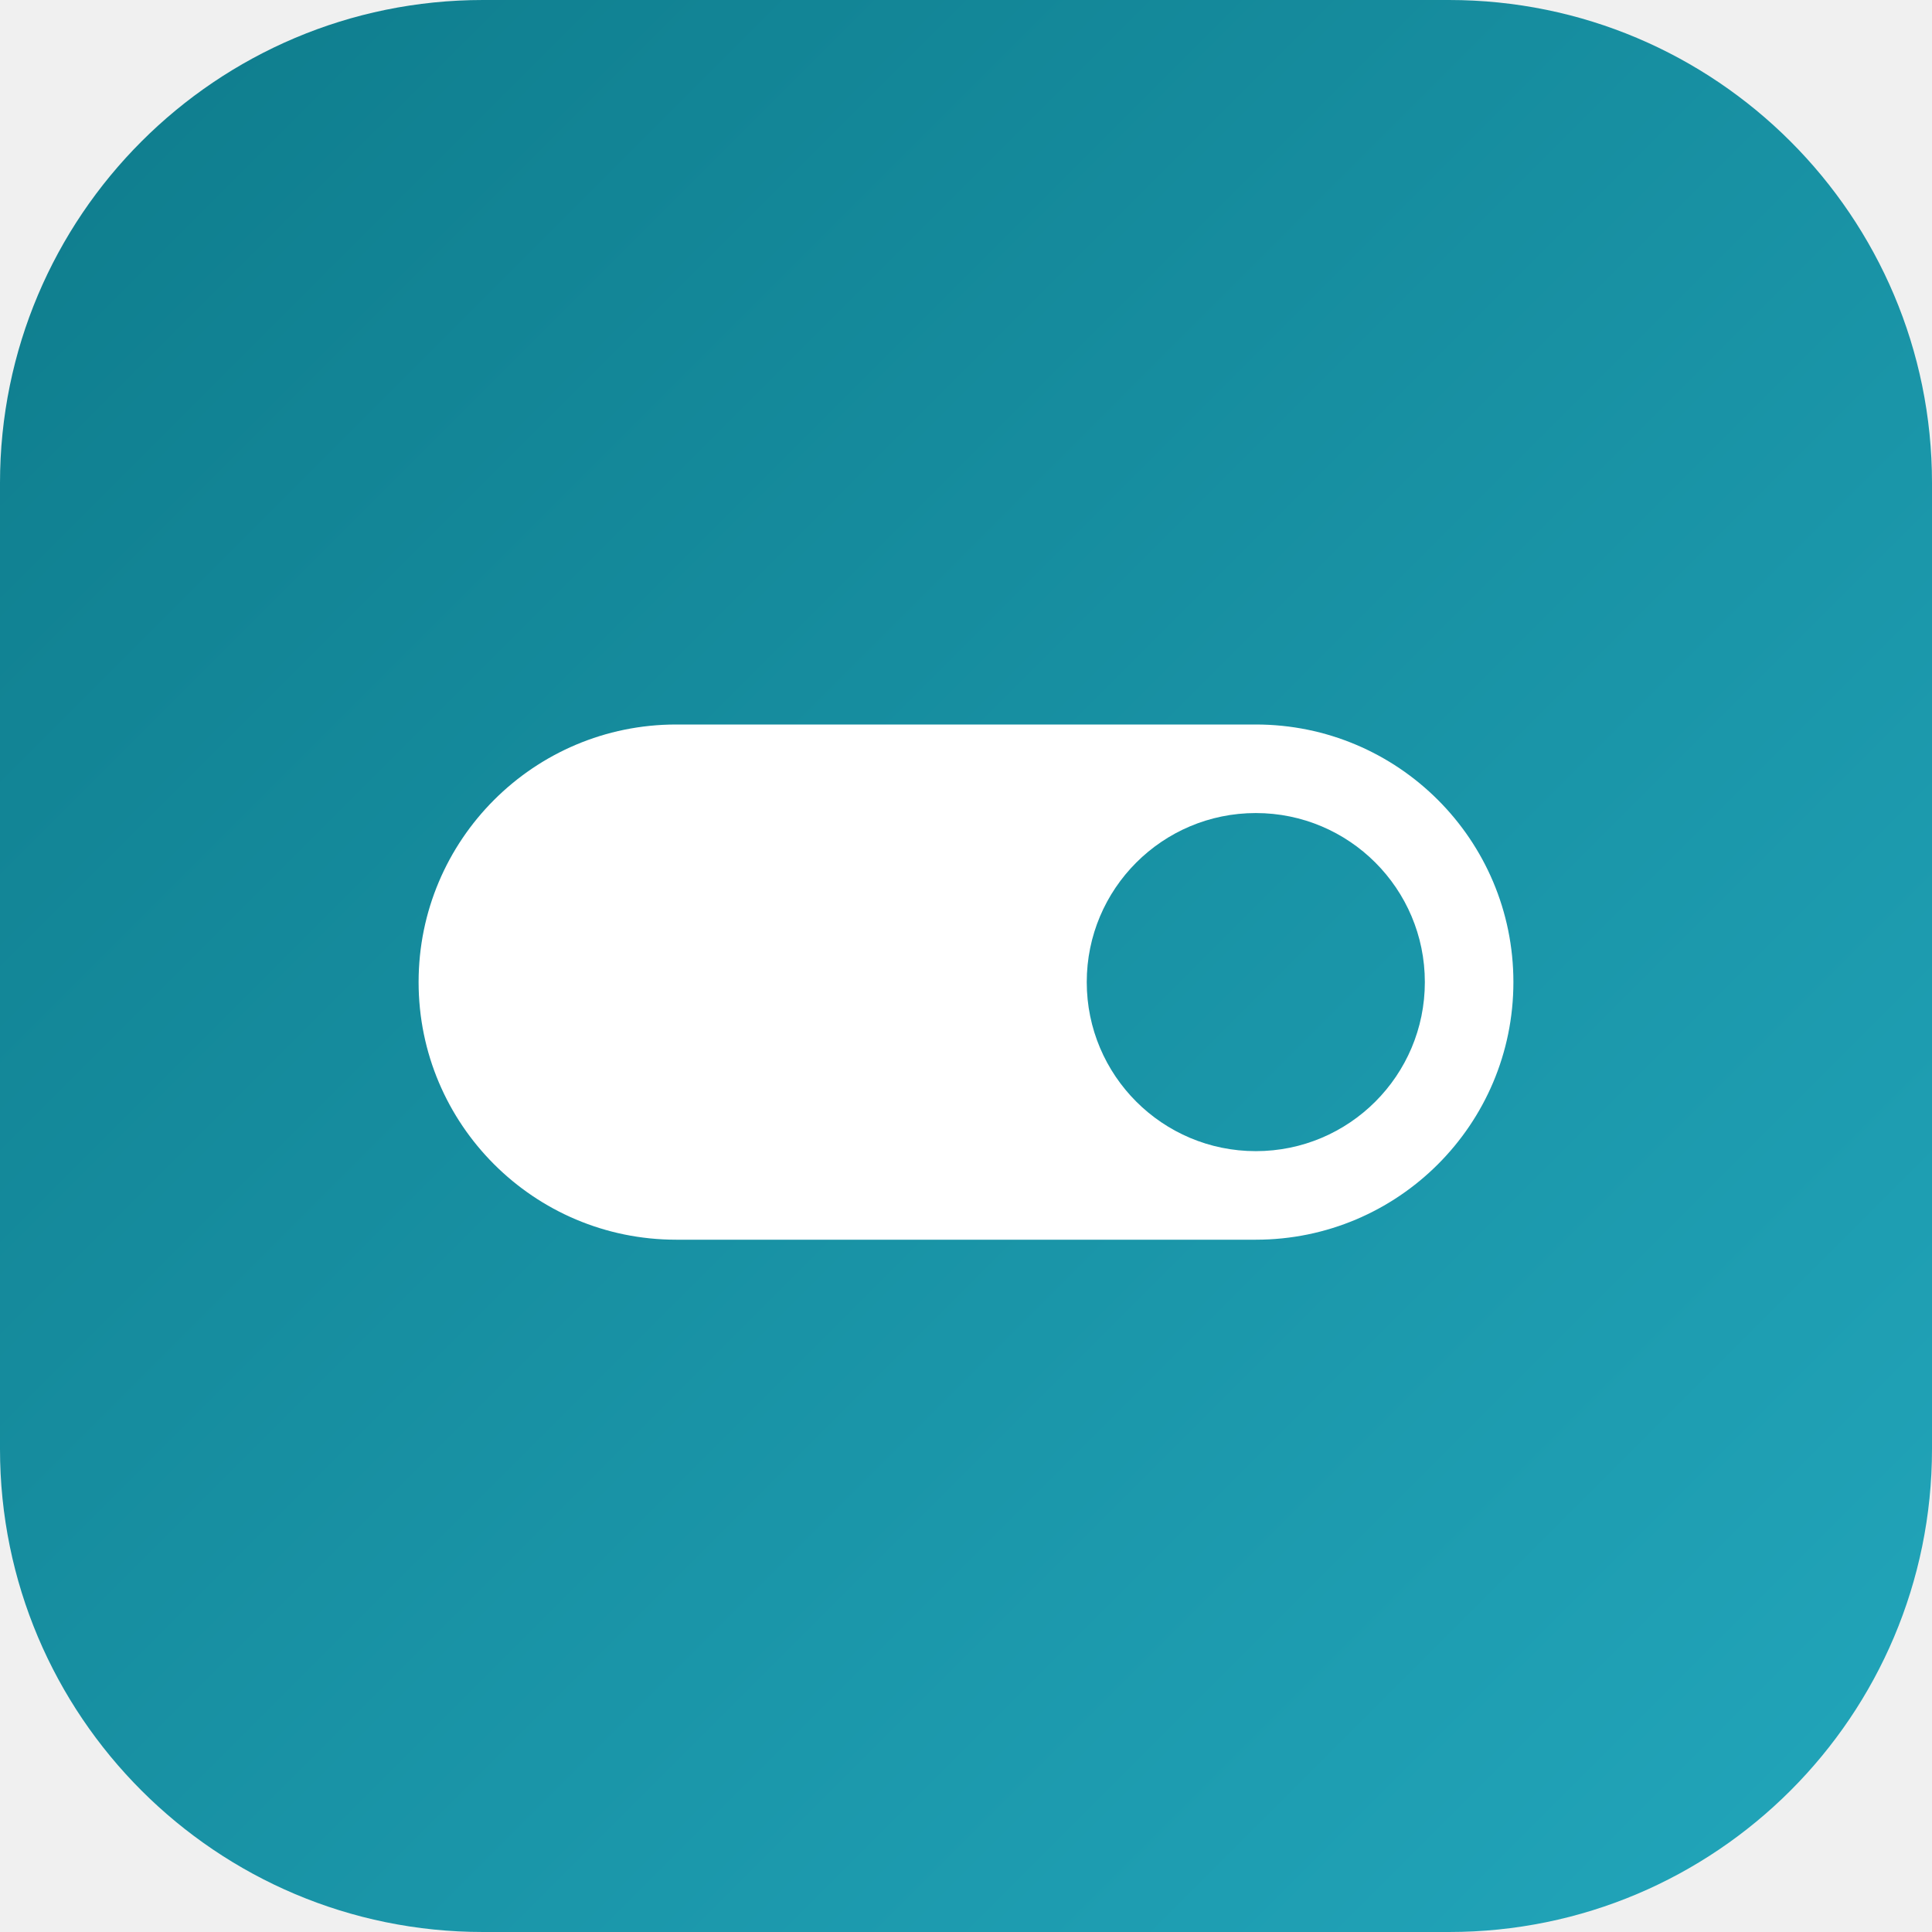
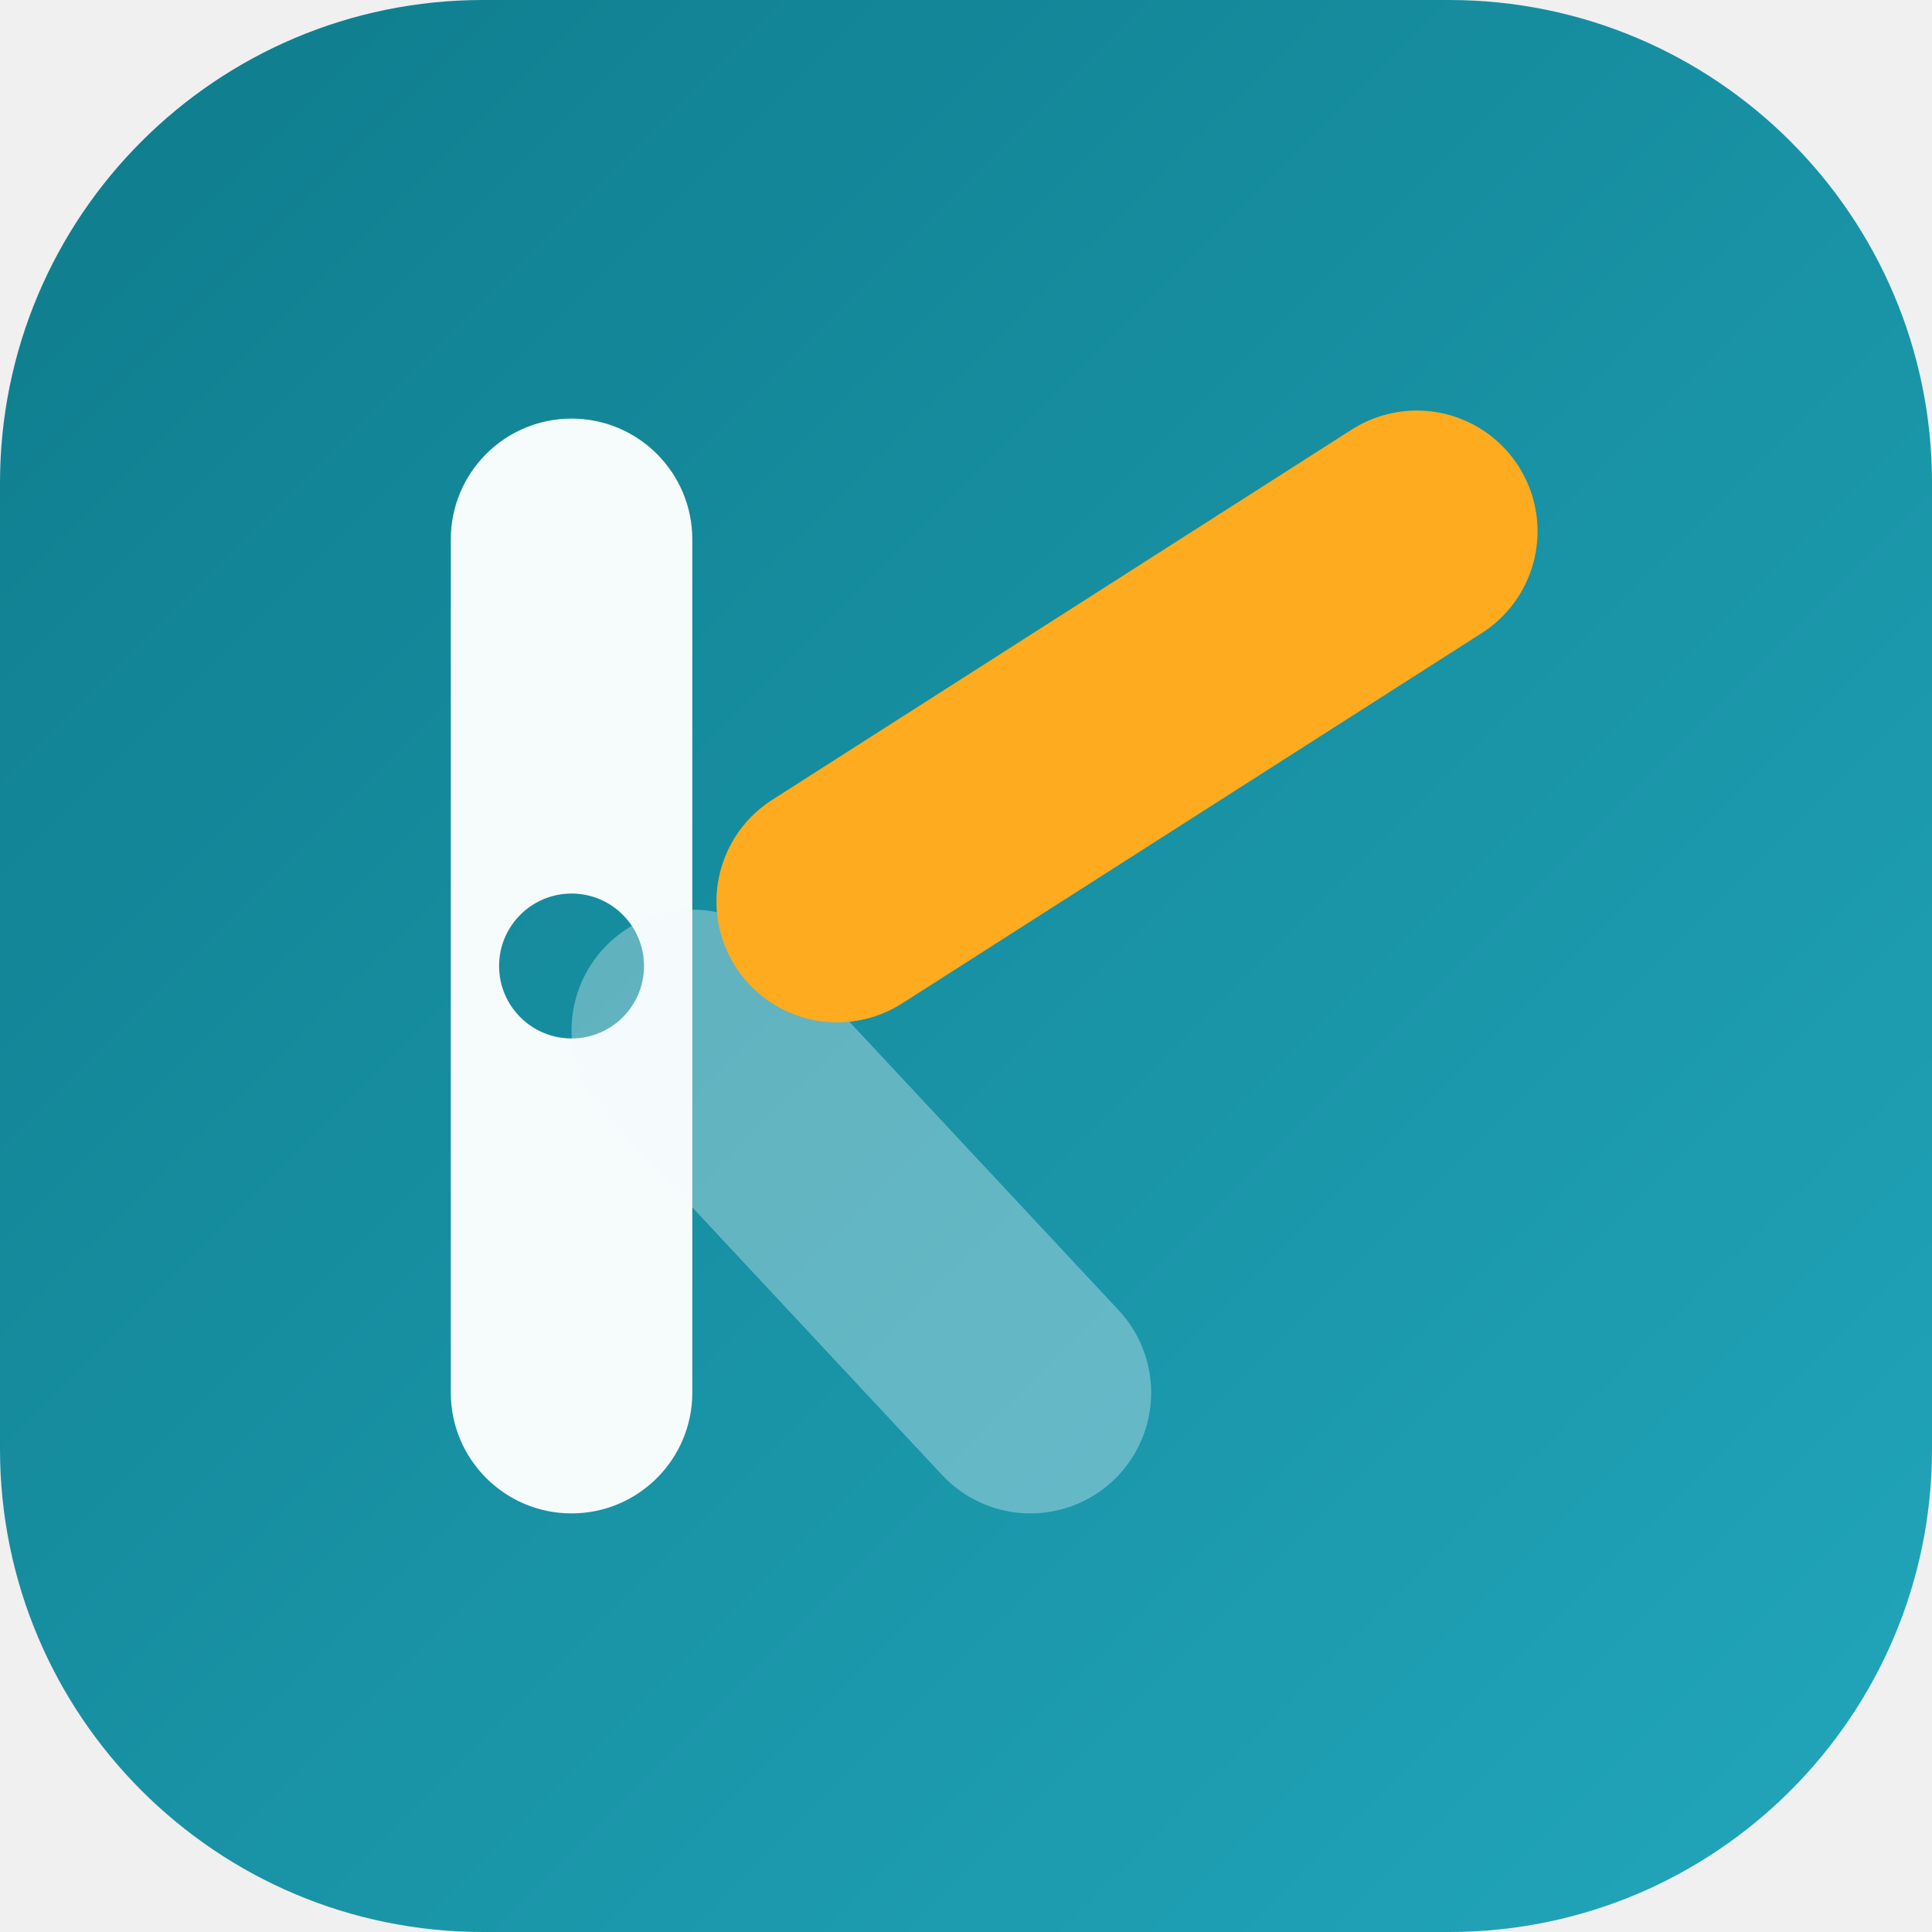
- <svg xmlns="http://www.w3.org/2000/svg" viewBox="0 0 120 120" width="120" height="120" role="img" aria-label="doCKontroler">
+ <svg xmlns="http://www.w3.org/2000/svg" viewBox="0 0 120 120" width="120" height="120" role="img" aria-label="docKontroler">
  <defs>
    <linearGradient id="markGradient" gradientUnits="userSpaceOnUse" x1="0" y1="0" x2="120" y2="120">
-       <stop class="g-from" offset="0" />
-       <stop class="g-to" offset="1" />
+       <stop stop-color="#0E7C8C" offset="0" />
+       <stop stop-color="#22A6BB" offset="1" />
    </linearGradient>
  </defs>
-   <style>
- 		.g-from { stop-color: #0E7C8C; }
- 		.g-to   { stop-color: #22A6BB; }
- 
- 		@media (prefers-color-scheme: dark) {
- 			.g-from { stop-color: #2FB8CE; }
- 			.g-to   { stop-color: #67E8F9; }
- 		}
- 	</style>
  <rect width="120" height="120" rx="30" fill="url(#markGradient)" />
-   <rect x="26" y="45" width="68" height="32" rx="16" fill="#FFFFFF" />
-   <circle cx="78" cy="61" r="10.5" fill="url(#markGradient)" />
+   <path fill="#F6FBFC" fill-rule="evenodd" d="M35.5 26a7.5 7.5 0 0 1 7.5 7.5v53a7.5 7.5 0 0 1-15 0v-53A7.5 7.5 0 0 1 35.5 26zm0 29.5a4.5 4.5 0 1 0 0 9 4.5 4.5 0 0 0 0-9z" />
+   <path fill="none" stroke="#F6FBFC" stroke-opacity="0.34" stroke-width="15" stroke-linecap="round" d="M43 64l21 22.5" />
+   <path fill="none" stroke="#FFAB1F" stroke-width="15" stroke-linecap="round" d="M52 56l36-23" />
</svg>
